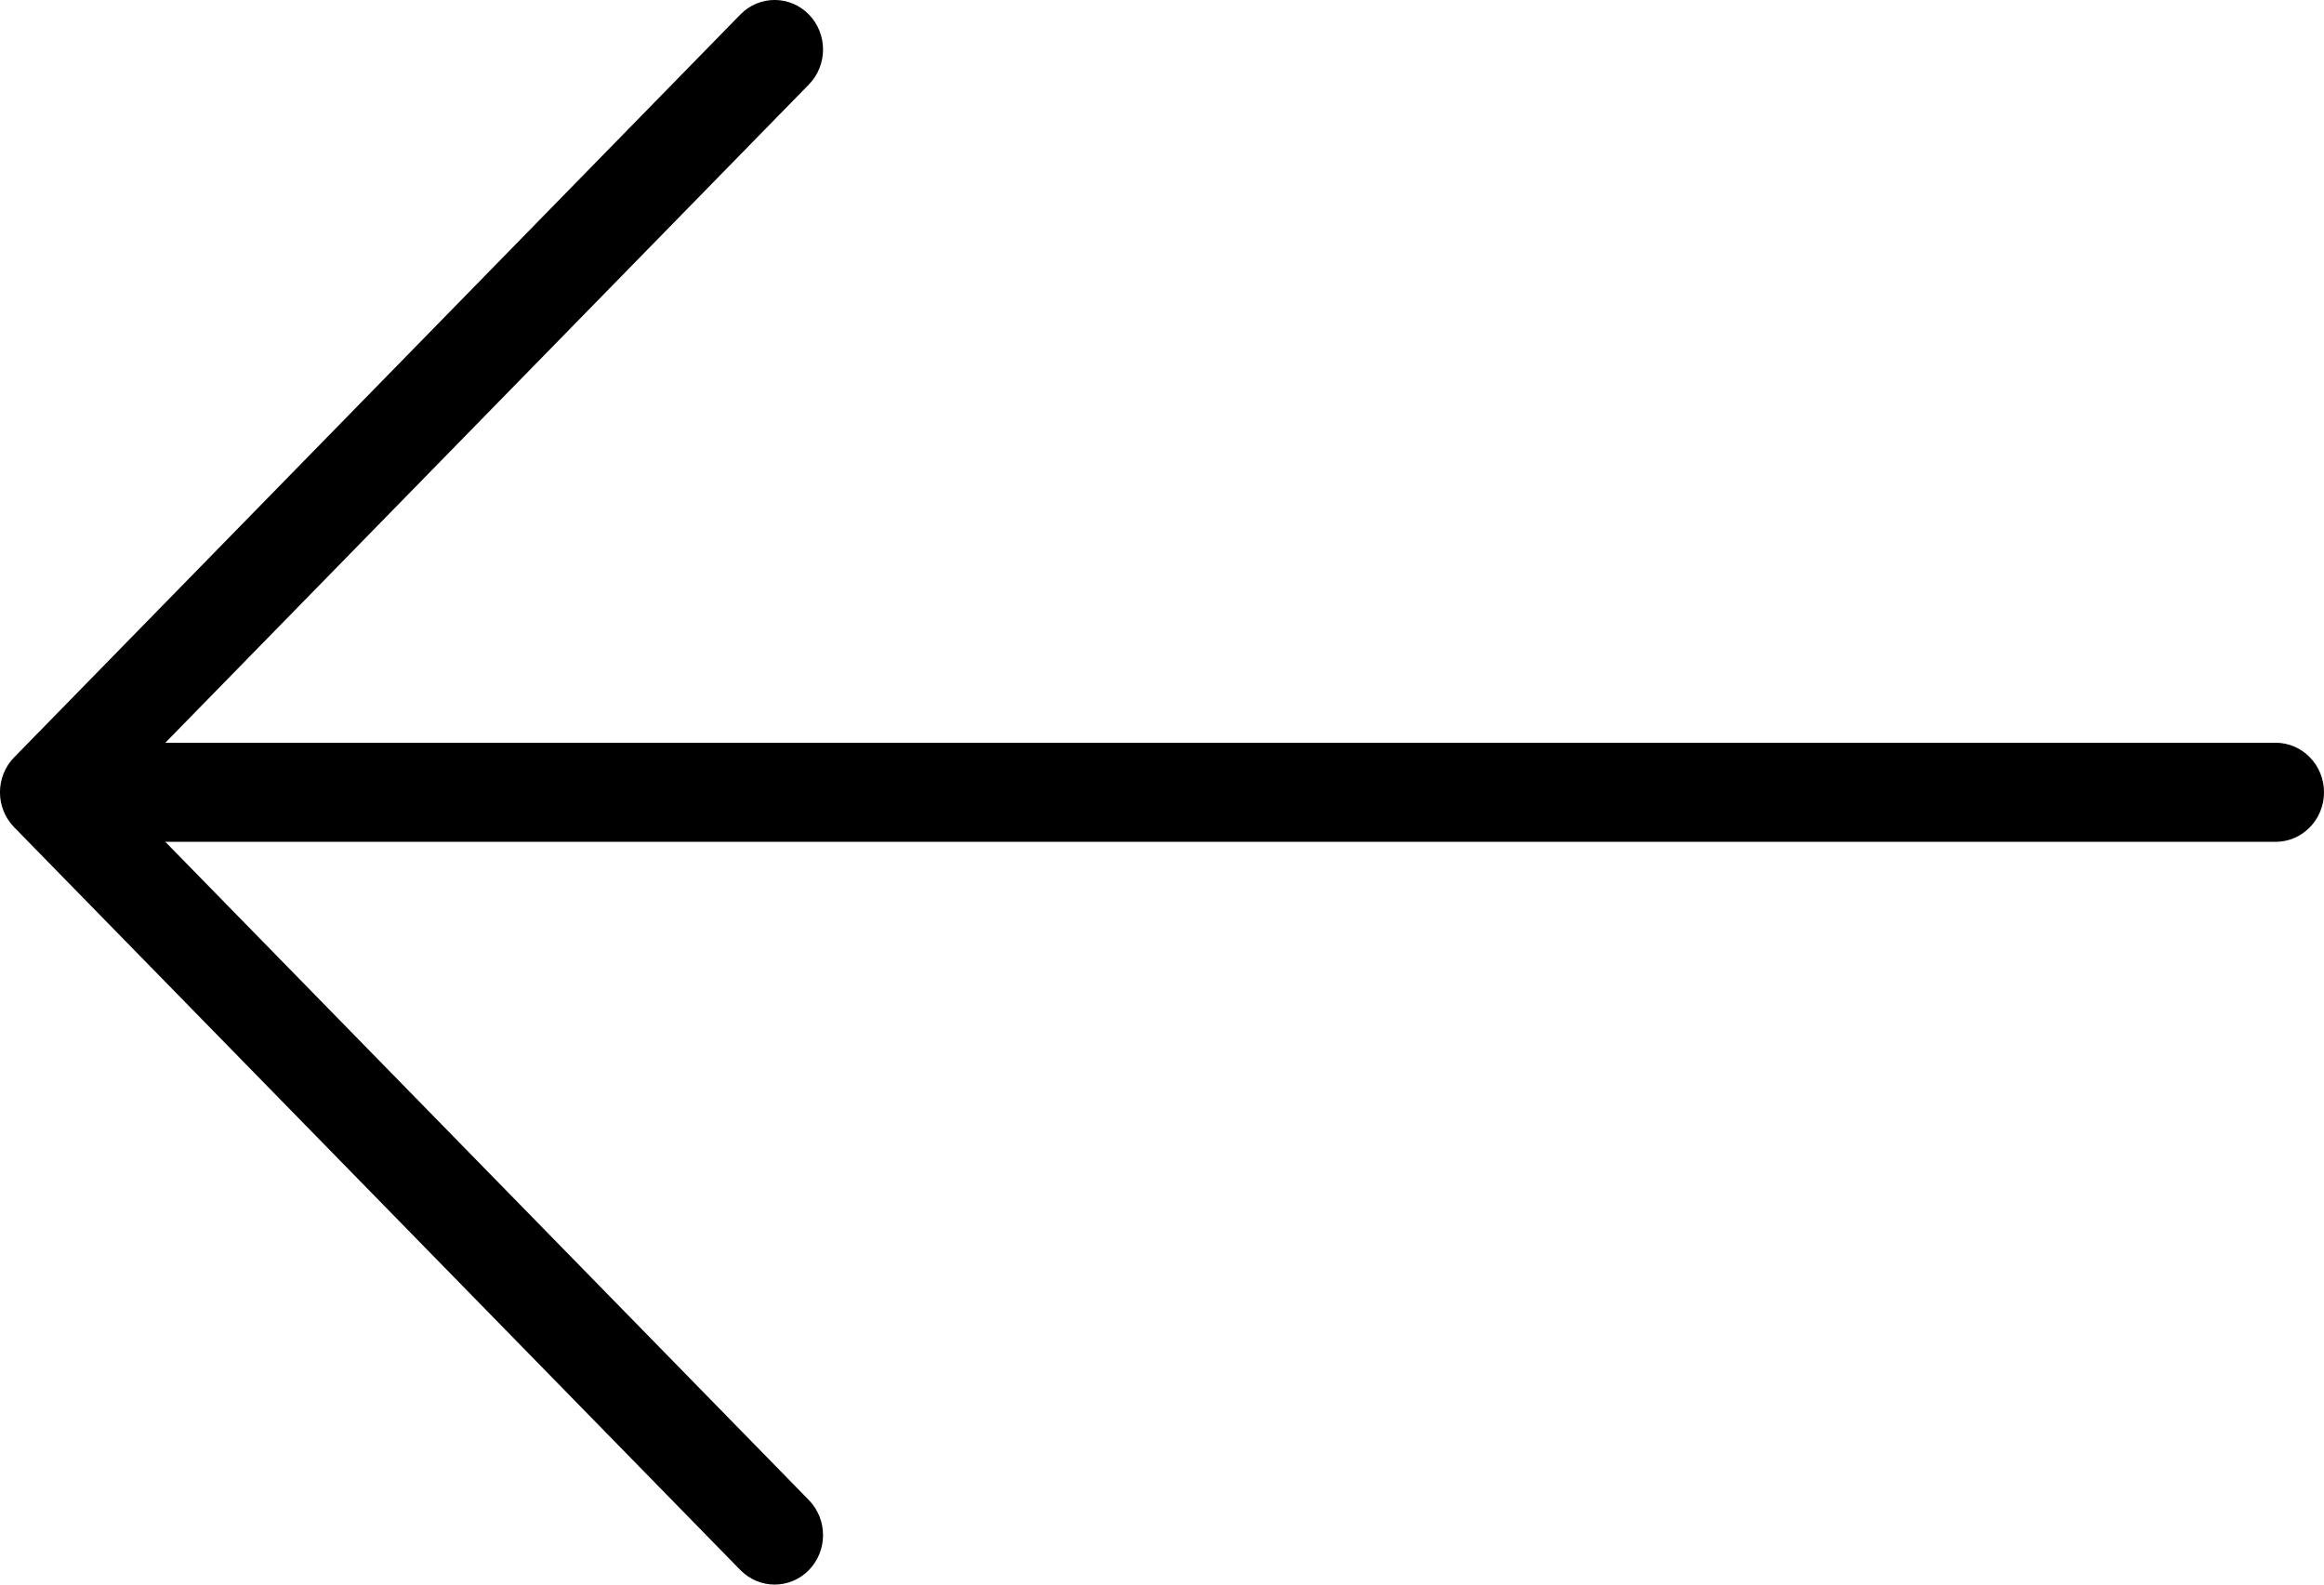
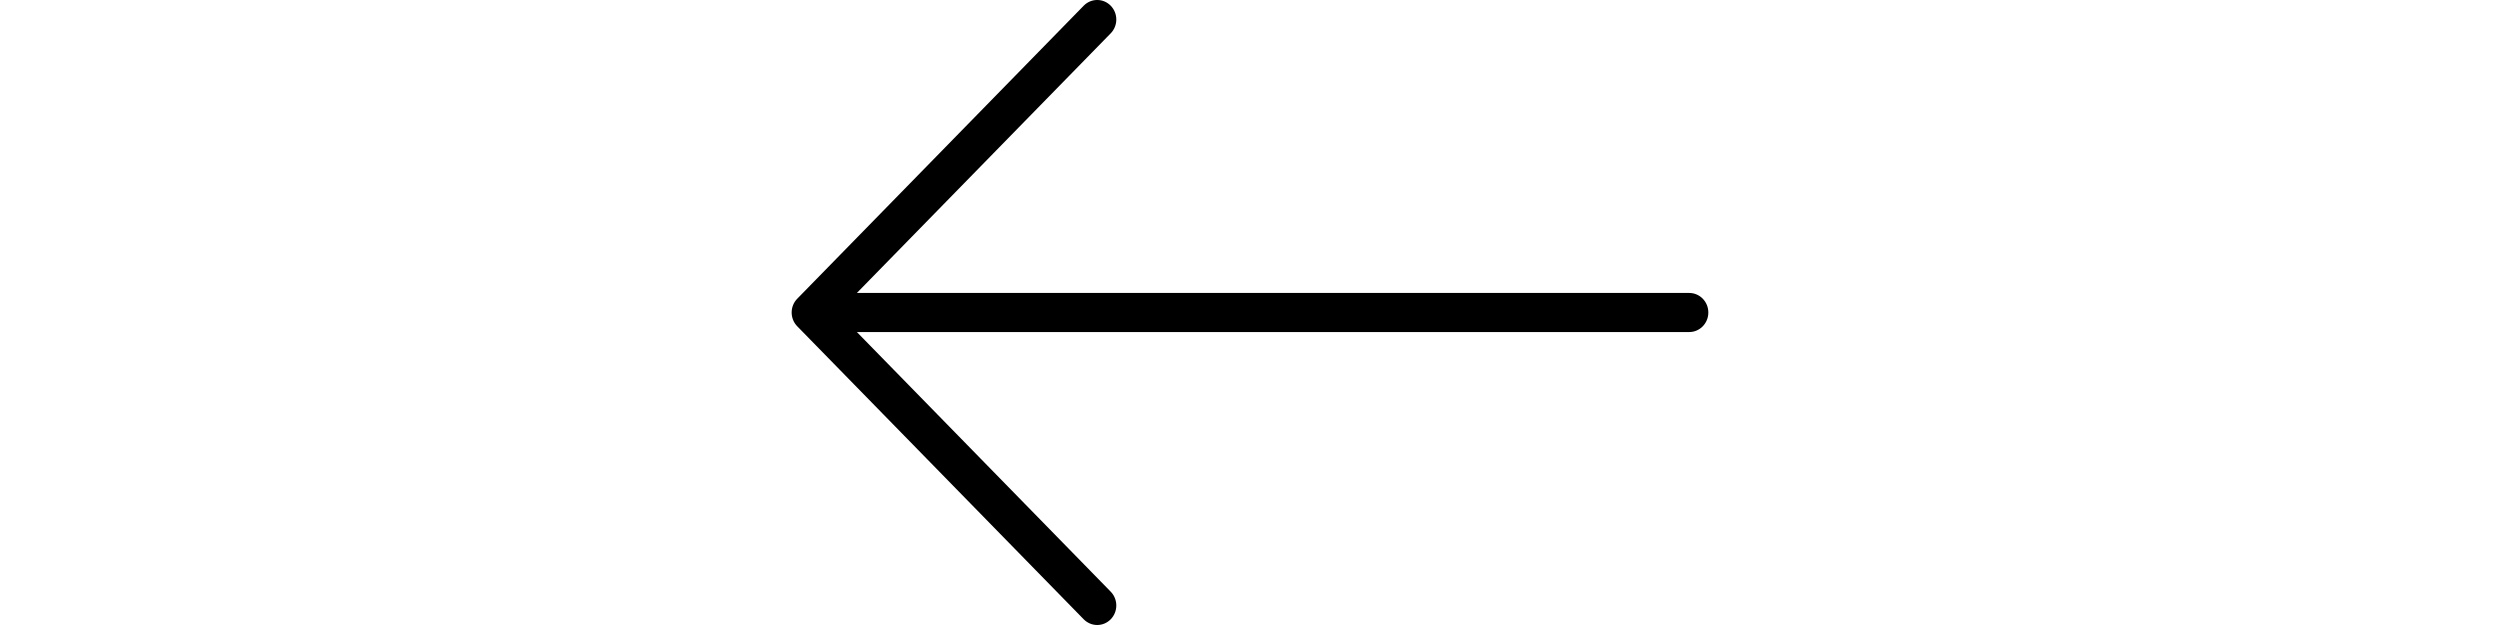
- <svg xmlns="http://www.w3.org/2000/svg" width="22" height="15" viewBox="0 0 22 15" fill="none">
+ <svg xmlns="http://www.w3.org/2000/svg" width="60" height="15" viewBox="0 0 22 15" fill="none">
  <path d="M0.134 7.169L7.009 0.137C7.188 -0.046 7.478 -0.046 7.657 0.137C7.836 0.32 7.836 0.617 7.657 0.8L1.565 7.031L21.542 7.031C21.795 7.031 22 7.241 22 7.5C22 7.759 21.795 7.969 21.542 7.969L1.565 7.969L7.657 14.2C7.836 14.383 7.836 14.68 7.657 14.863C7.568 14.954 7.451 15 7.333 15C7.216 15 7.099 14.954 7.009 14.863L0.134 7.831C-0.045 7.648 -0.045 7.352 0.134 7.169Z" fill="black" />
</svg>
